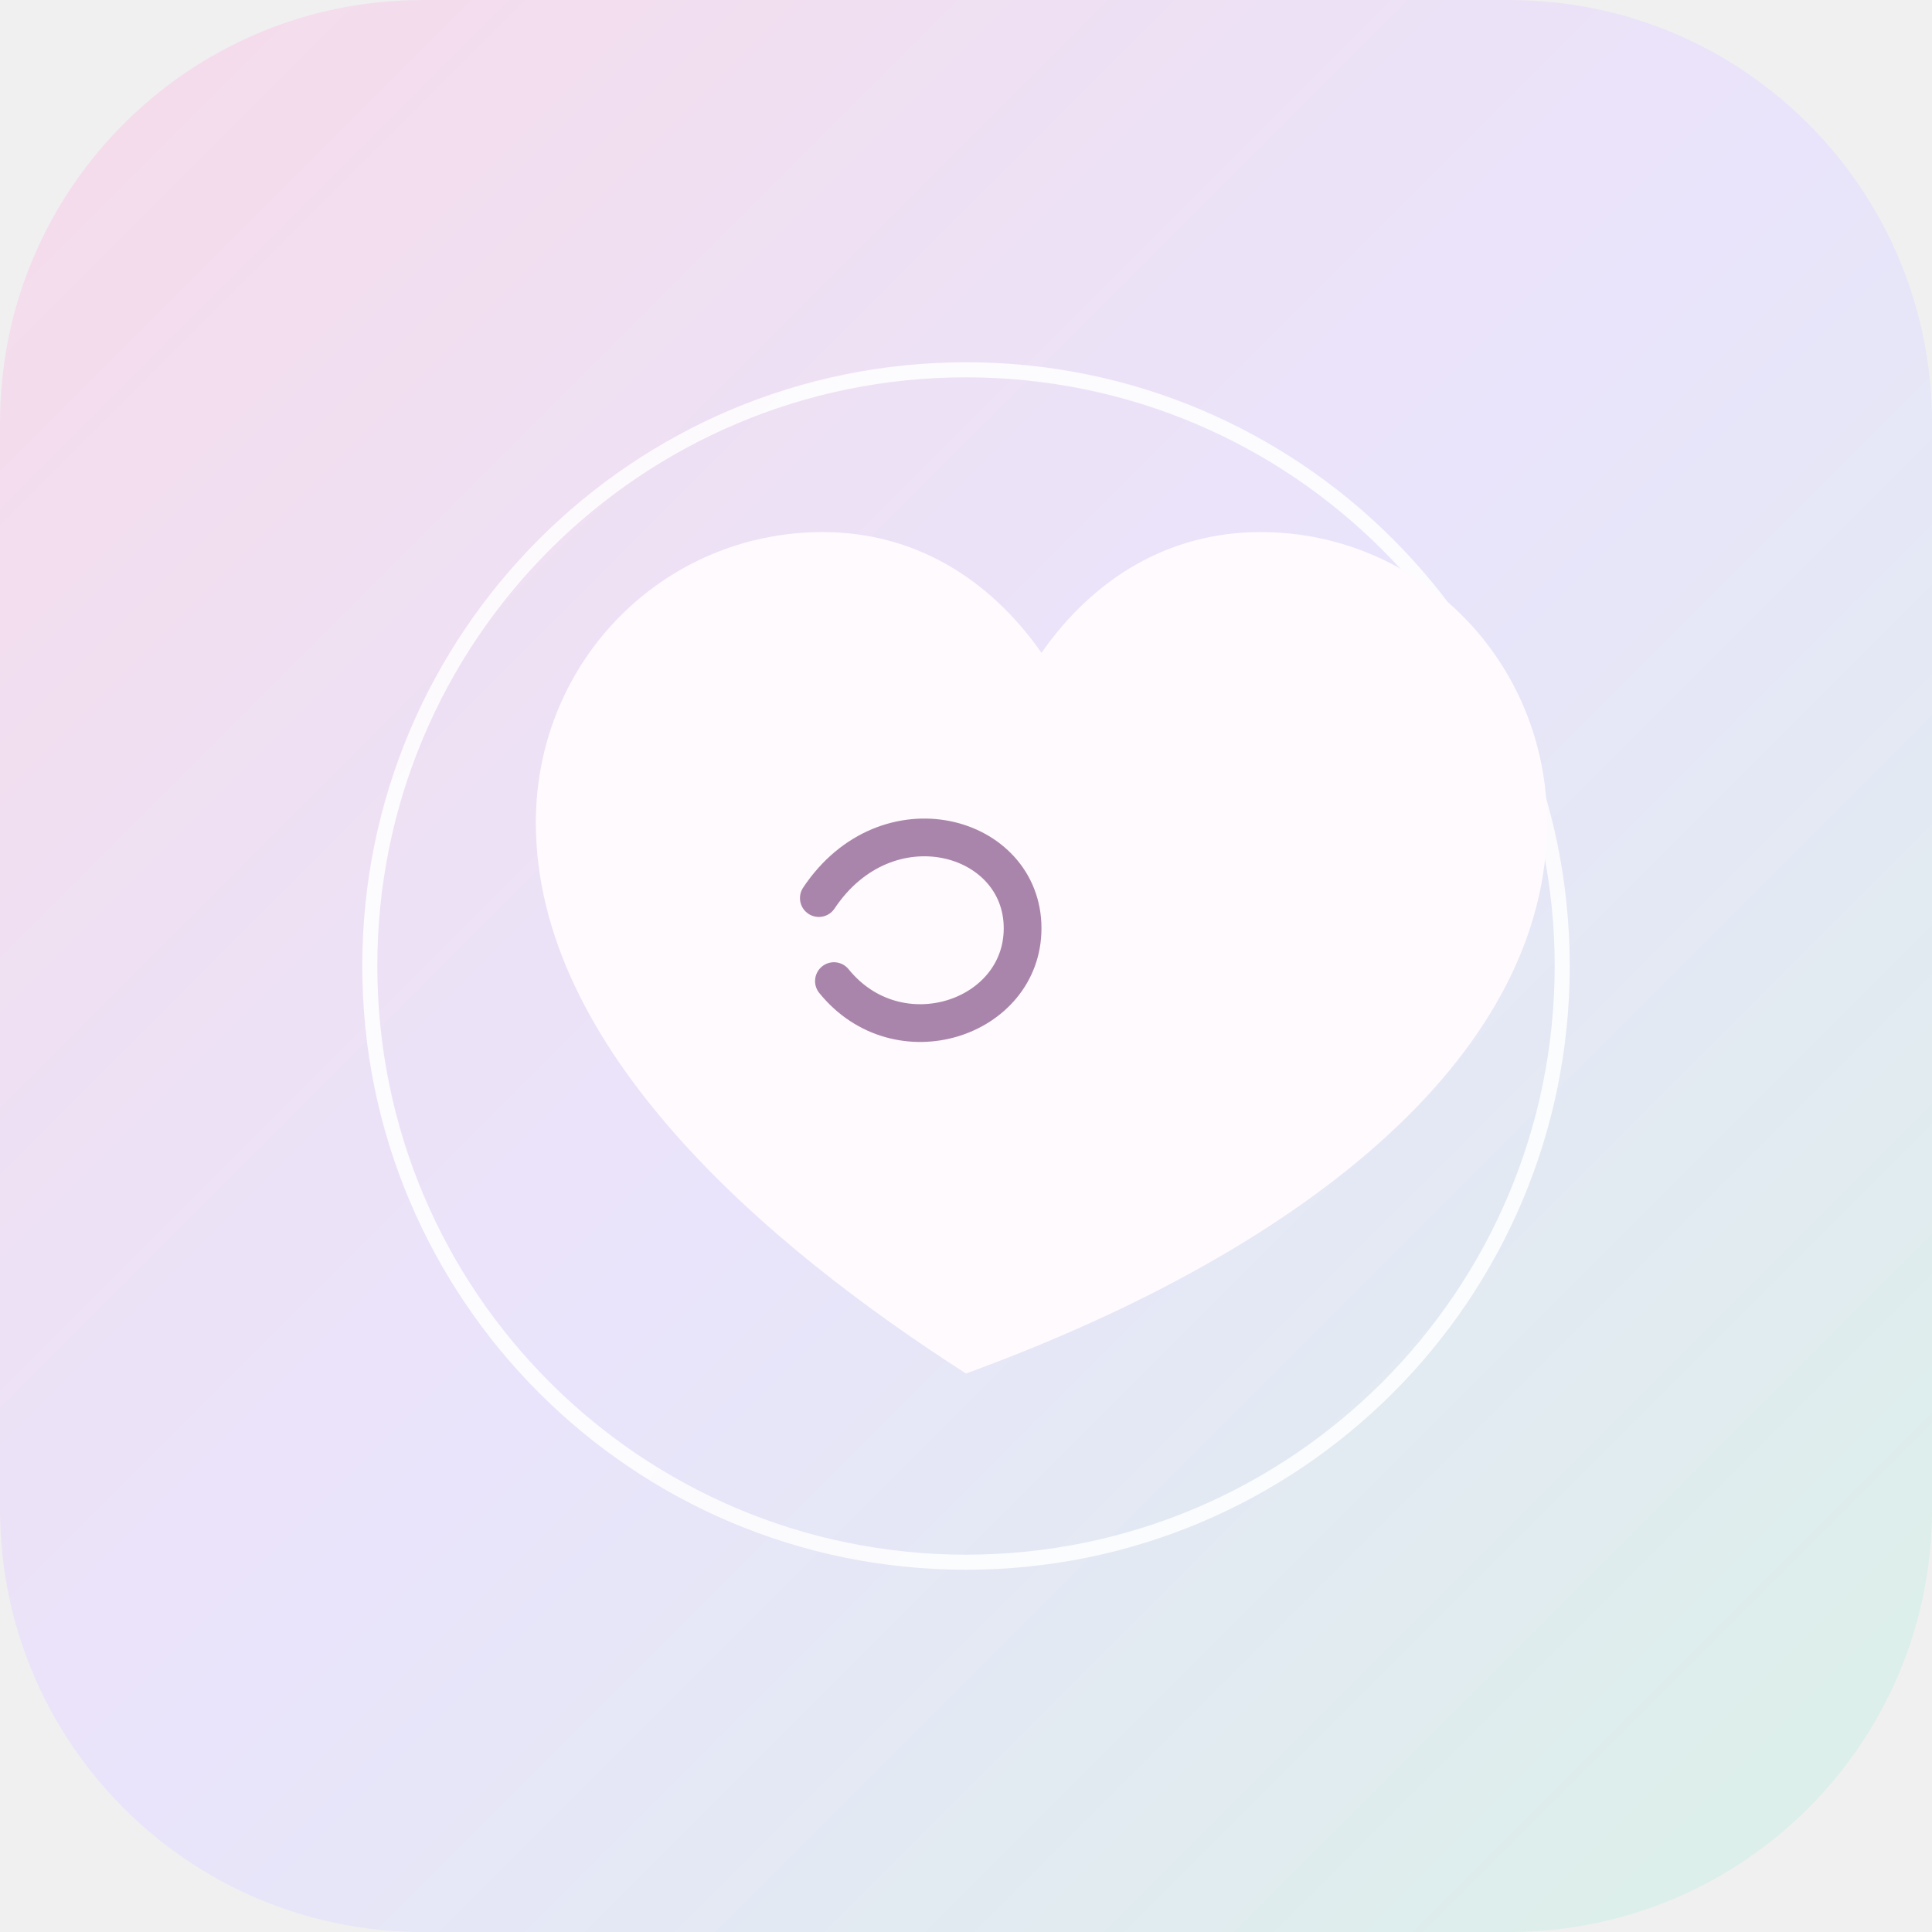
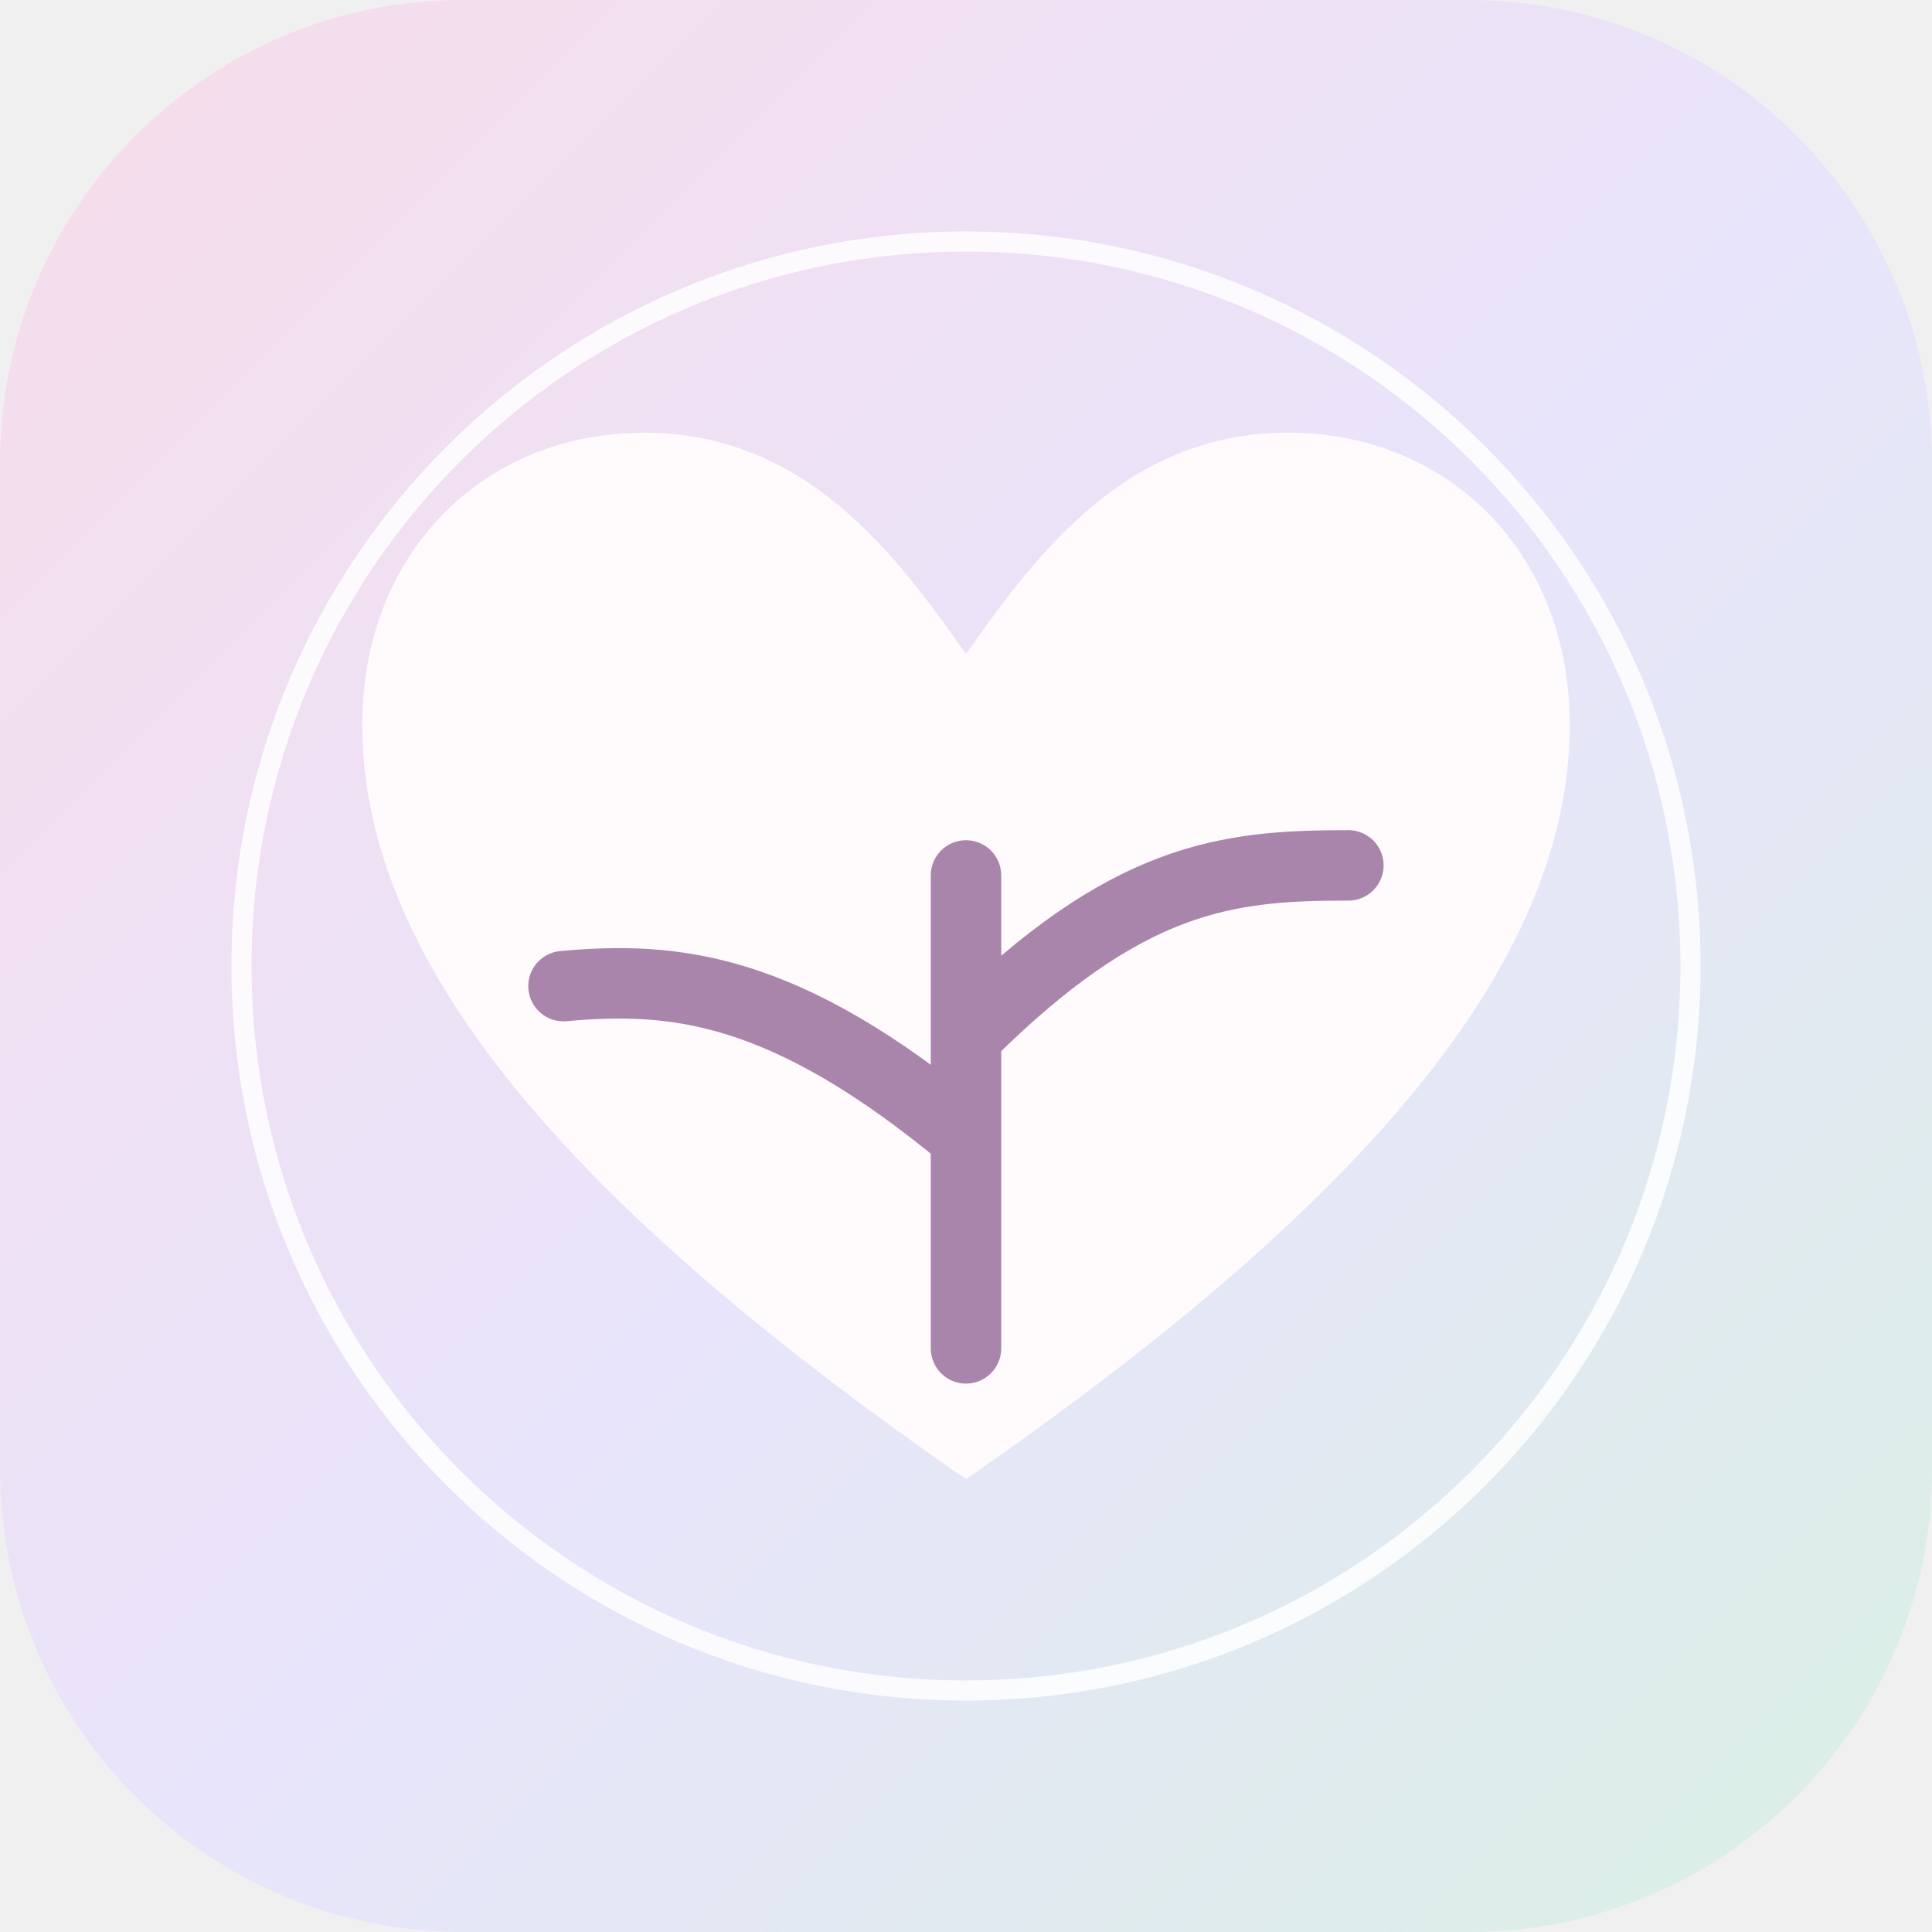
- <svg xmlns="http://www.w3.org/2000/svg" viewBox="0 0 512 512">
+ <svg xmlns="http://www.w3.org/2000/svg" viewBox="0 0 192 192">
  <defs>
-     <linearGradient id="p" x2="1" y2="1">
-       <stop stop-color="#f6dbe9" />
-       <stop offset=".5" stop-color="#e9e4fb" />
-       <stop offset="1" stop-color="#daf1e7" />
+     <linearGradient id="bg" x1="0" y1="0" x2="1" y2="1">
+       <stop stop-color="#f7dce9" />
+       <stop offset=".52" stop-color="#e8e4fb" />
+       <stop offset="1" stop-color="#d9f0e4" />
    </linearGradient>
  </defs>
-   <rect width="512" height="512" rx="112" fill="url(#p)" />
-   <circle cx="256" cy="256" r="158" fill="none" stroke="#ffffff" stroke-width="4" opacity=".85" />
-   <path d="M256 364C203 330 142 278 142 218c0-43 34-77 76-77 24 0 44 12 58 32 14-20 34-32 58-32 42 0 76 34 76 77 0 60-61 112-154 146z" fill="#fffafd" />
-   <path d="M217 238c18-27 54-17 54 8 0 24-33 35-50 14" fill="none" stroke="#aa85ab" stroke-width="10" stroke-linecap="round" />
+   <rect width="192" height="192" rx="46" fill="url(#bg)" />
+   <circle cx="96" cy="96" r="72" fill="none" stroke="#ffffff" stroke-width="2" opacity=".84" />
+   <path d="M96 147c-39-27-60-51-60-75 0-17 12-29 28-29 16 0 25 12 32 22 7-10 16-22 32-22 16 0 28 12 28 29 0 24-21 48-60 75Z" fill="#fffafc" />
+   <path d="M96 134V87M96 113c-18-15-29-16-40-15M96 103c16-16 26-17 38-17" fill="none" stroke="#aa85ab" stroke-width="7" stroke-linecap="round" />
</svg>
